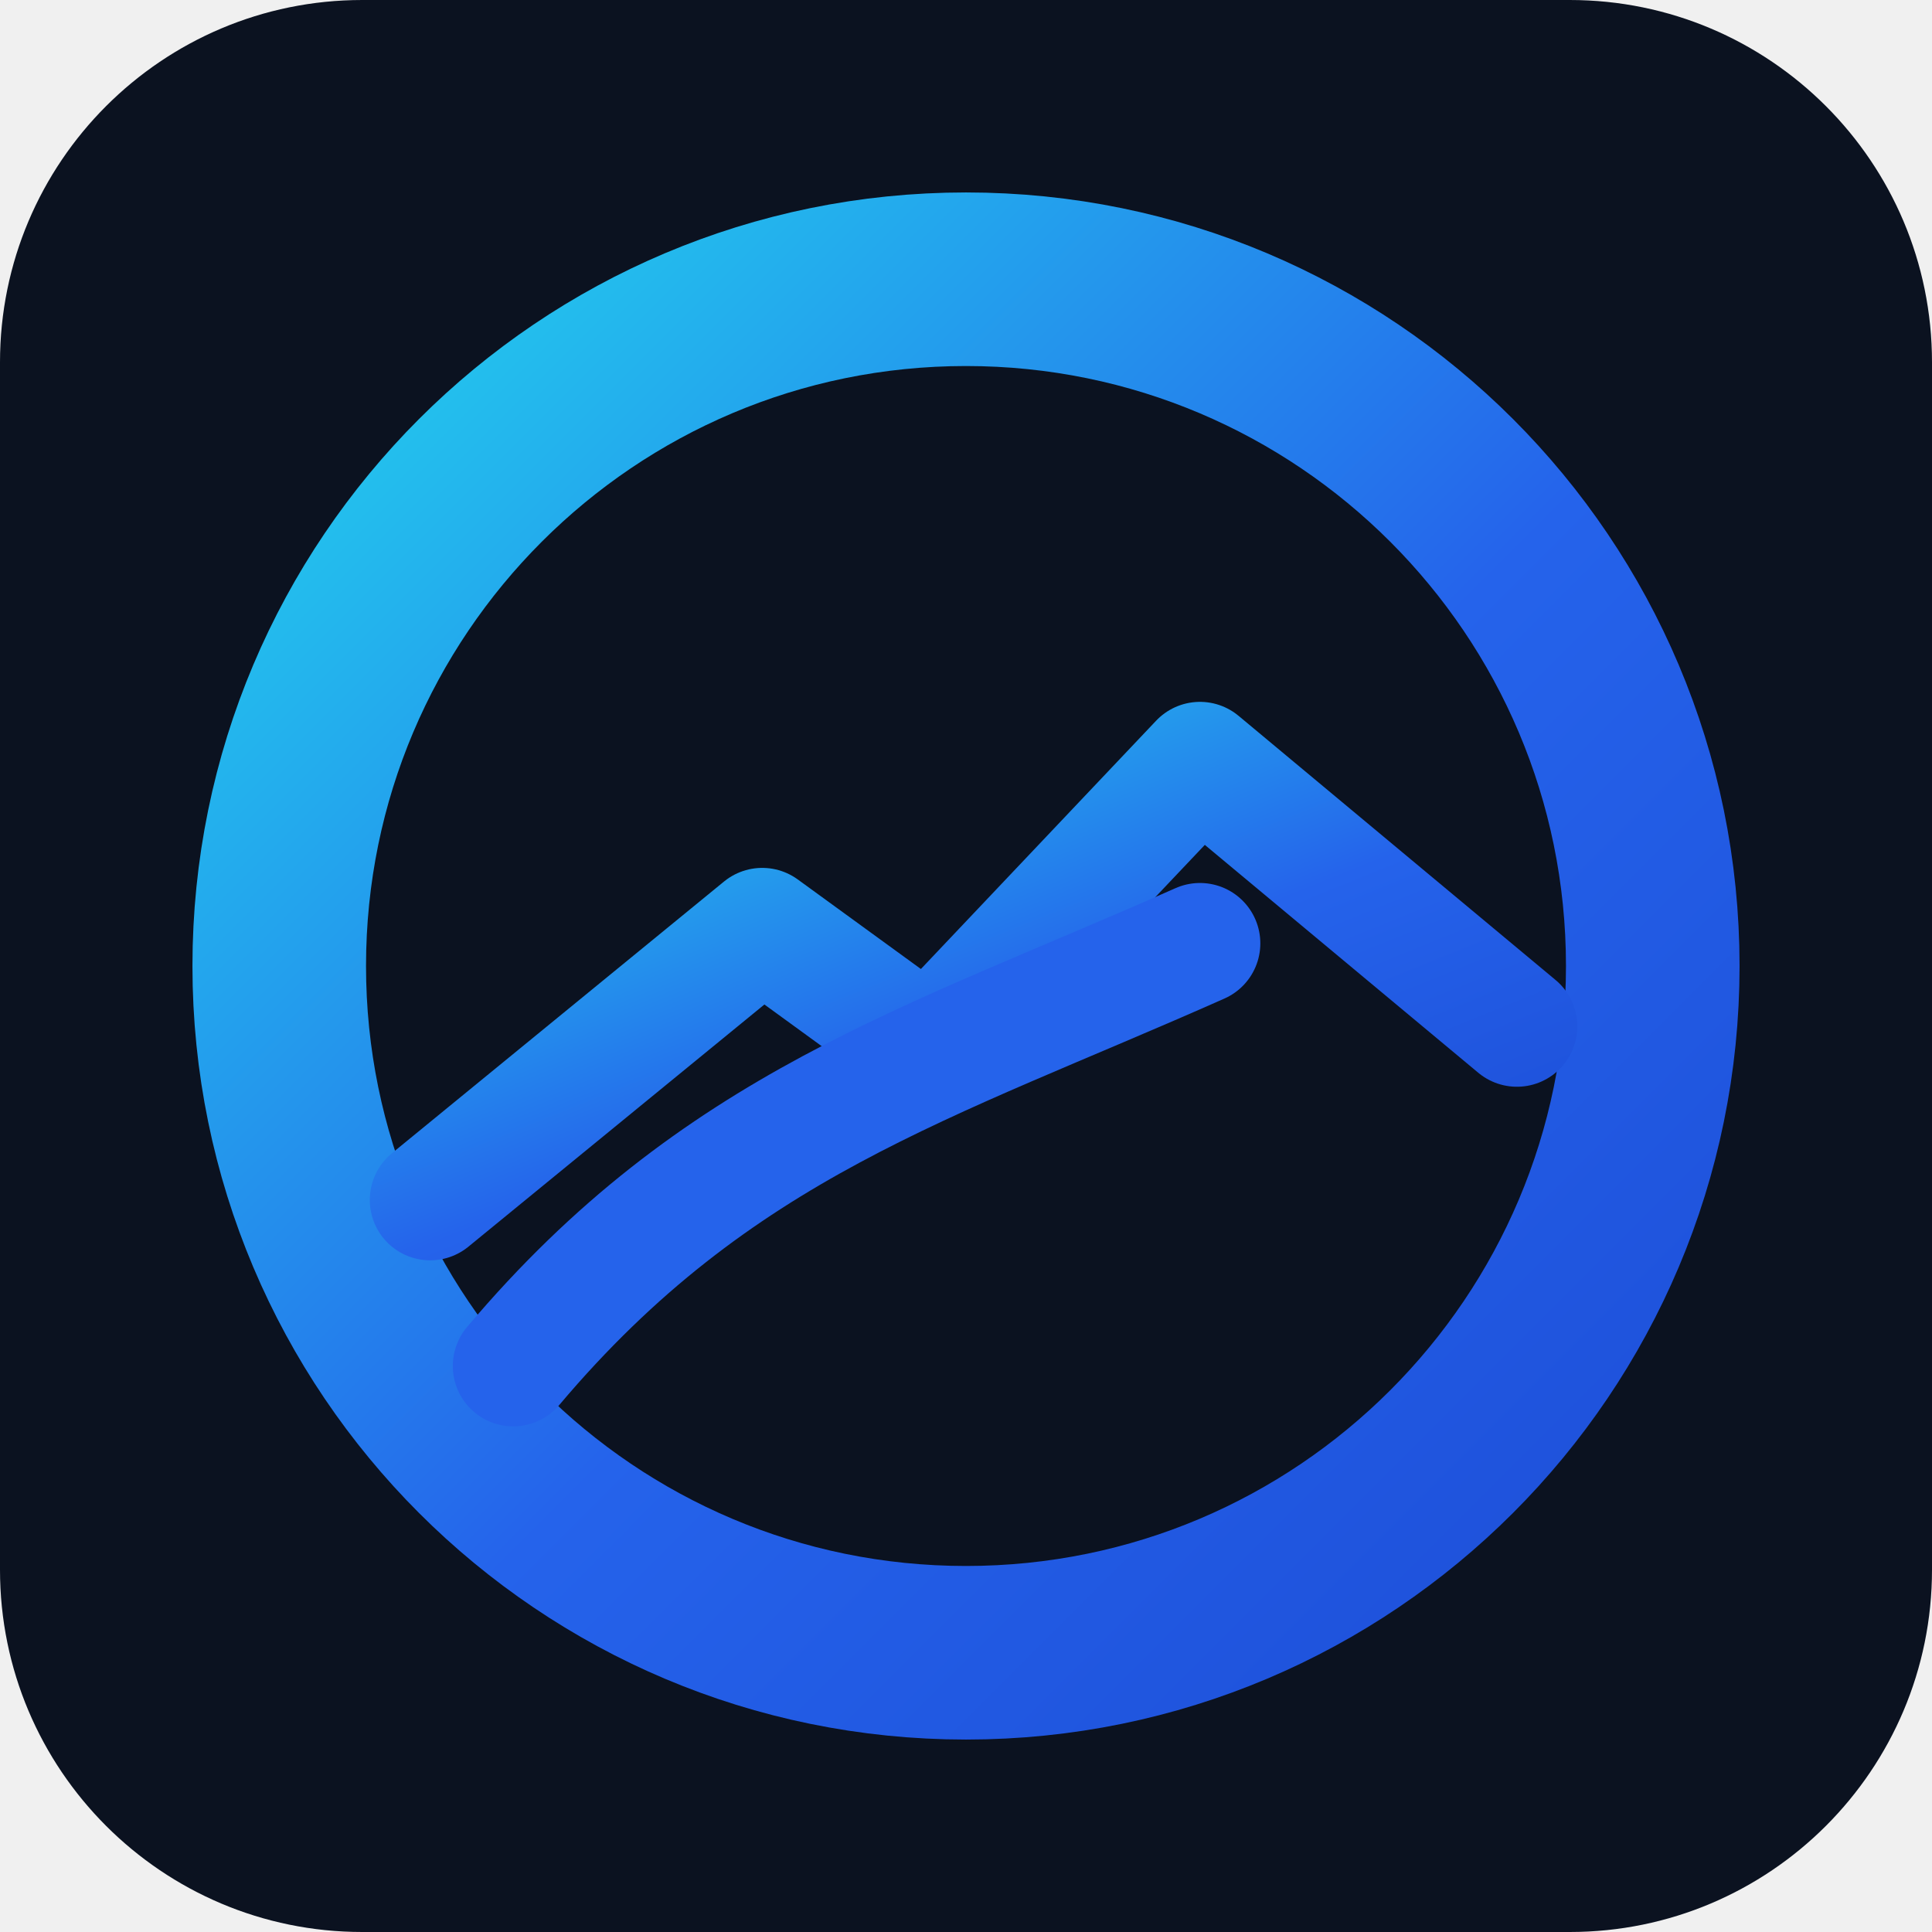
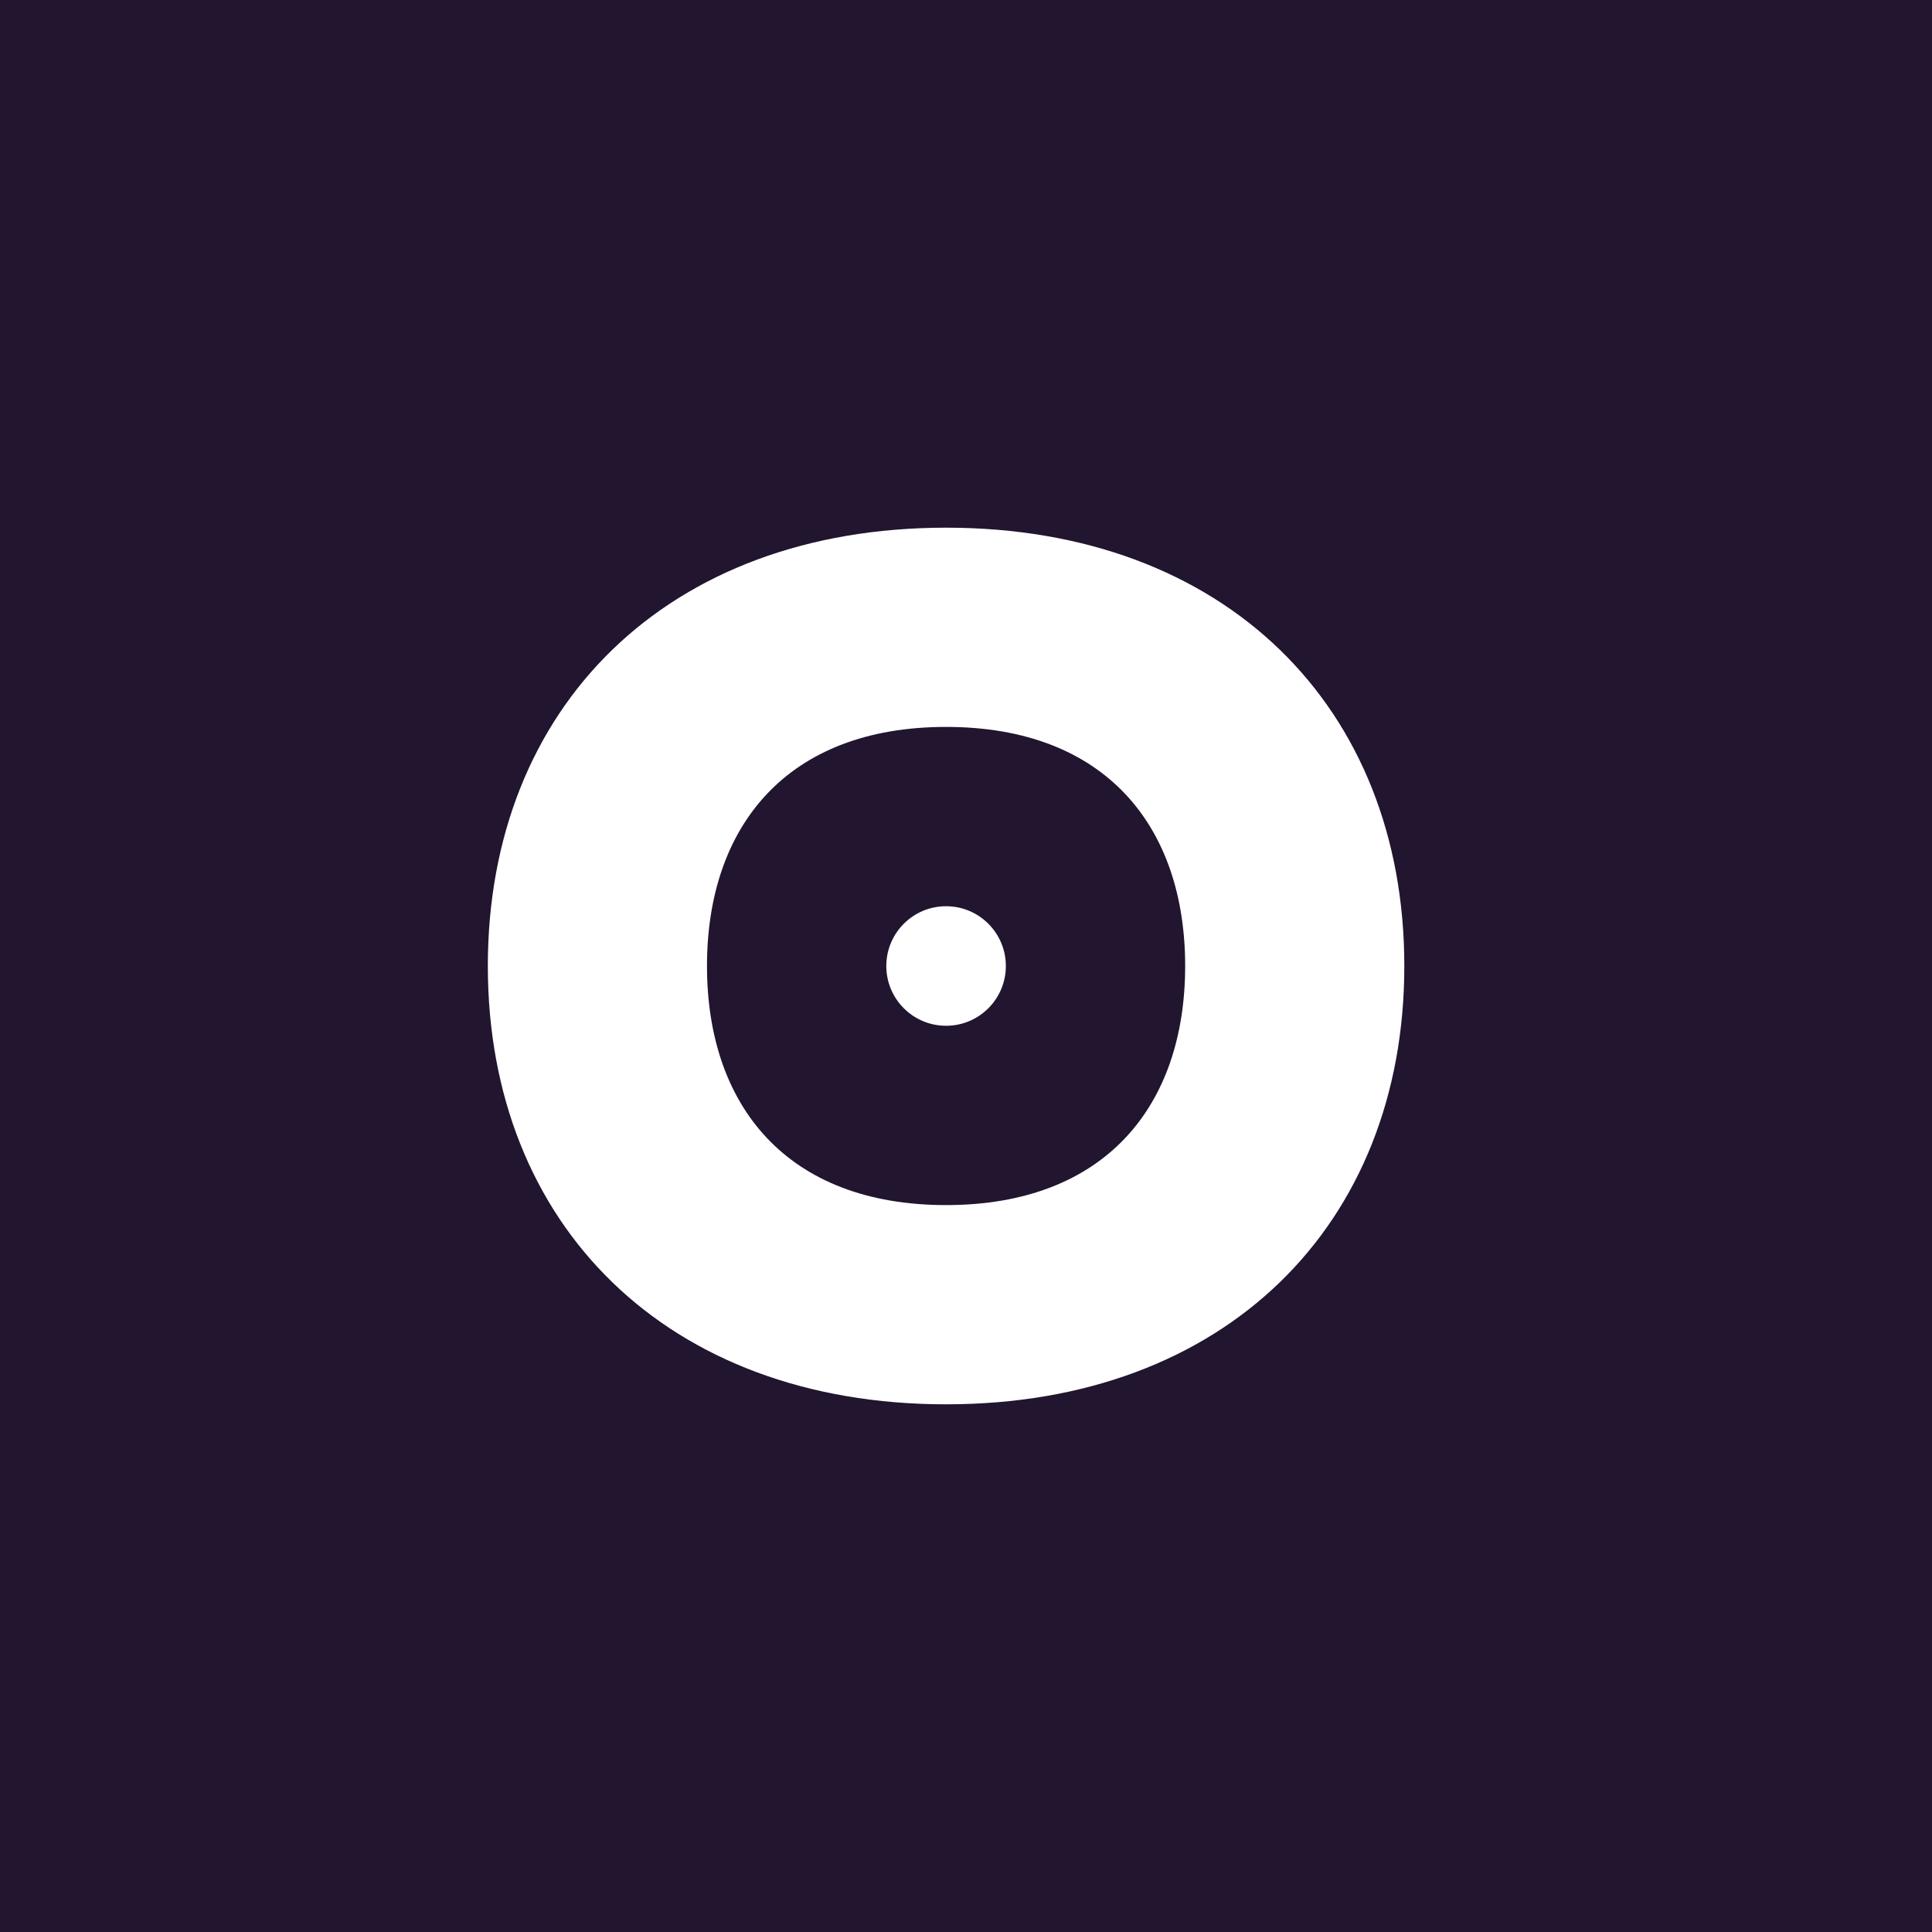
- <svg xmlns="http://www.w3.org/2000/svg" viewBox="0 0 512 512">
-   <rect width="512" height="512" rx="96" fill="#0b1220" />
-   <g transform="translate(16 16) scale(2)">
-     <defs>
-       <linearGradient id="g" x1="0" y1="0" x2="1" y2="1">
-         <stop offset="0" stop-color="#22d3ee" />
-         <stop offset=".55" stop-color="#2563eb" />
-         <stop offset="1" stop-color="#1d4ed8" />
-       </linearGradient>
-     </defs>
-     <circle cx="120" cy="120" r="91" fill="none" stroke="url(#g)" stroke-width="23" />
-     <path d="M49 151 93 115l22 16 36-38 42 35" fill="none" stroke="url(#g)" stroke-width="16" stroke-linecap="round" stroke-linejoin="round" />
-     <path d="M60 173c27-32 55-40 91-56" fill="none" stroke="#2563eb" stroke-width="16" stroke-linecap="round" />
+ <svg xmlns="http://www.w3.org/2000/svg" viewBox="0 0 64 64" width="64" height="64" role="img" aria-label="OTRI — Open Trail Running Index">
+   <rect width="64" height="64" fill="#21152f" />
+   <g transform="translate(10.88 10.88) scale(.66)">
+     <g transform="translate(7 8)">
+       <path d="M24 2C10 2 1 11 1 24s9 22 23 22 23-9 23-22S38 2 24 2Zm0 10c8 0 12 5 12 12s-4 12-12 12-12-5-12-12 4-12 12-12Z" fill="#ffffff" fill-rule="evenodd" />
+       <circle cx="24" cy="24" r="3" fill="#ffffff" />
+     </g>
  </g>
</svg>
